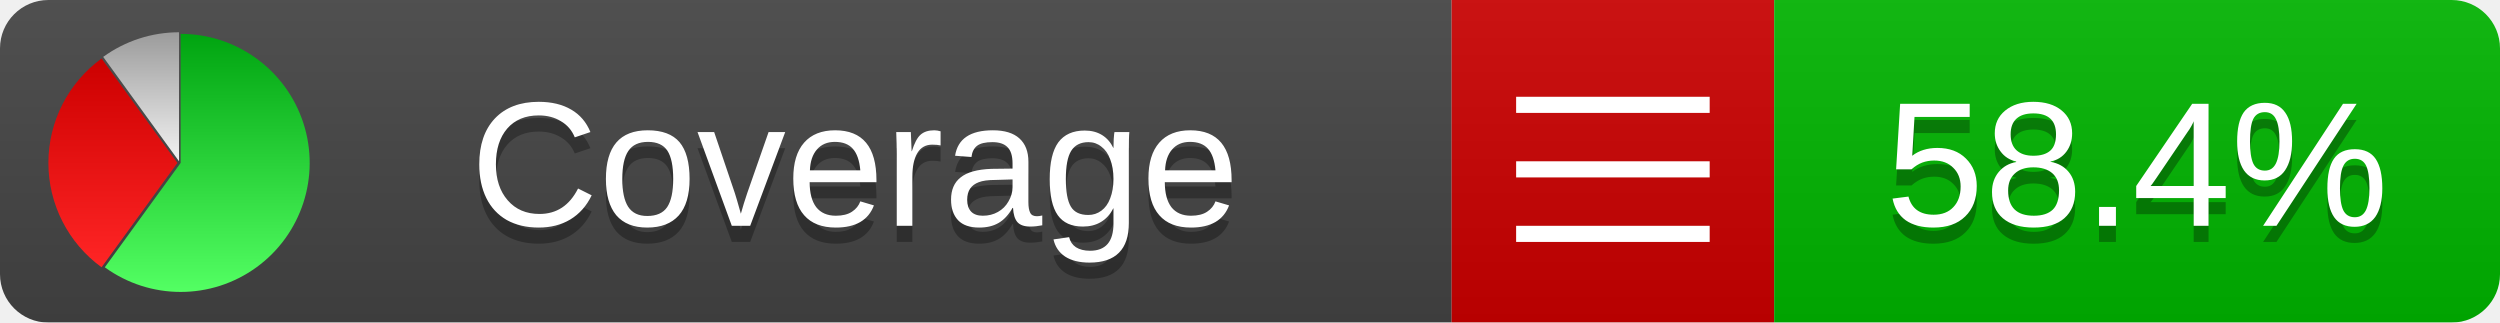
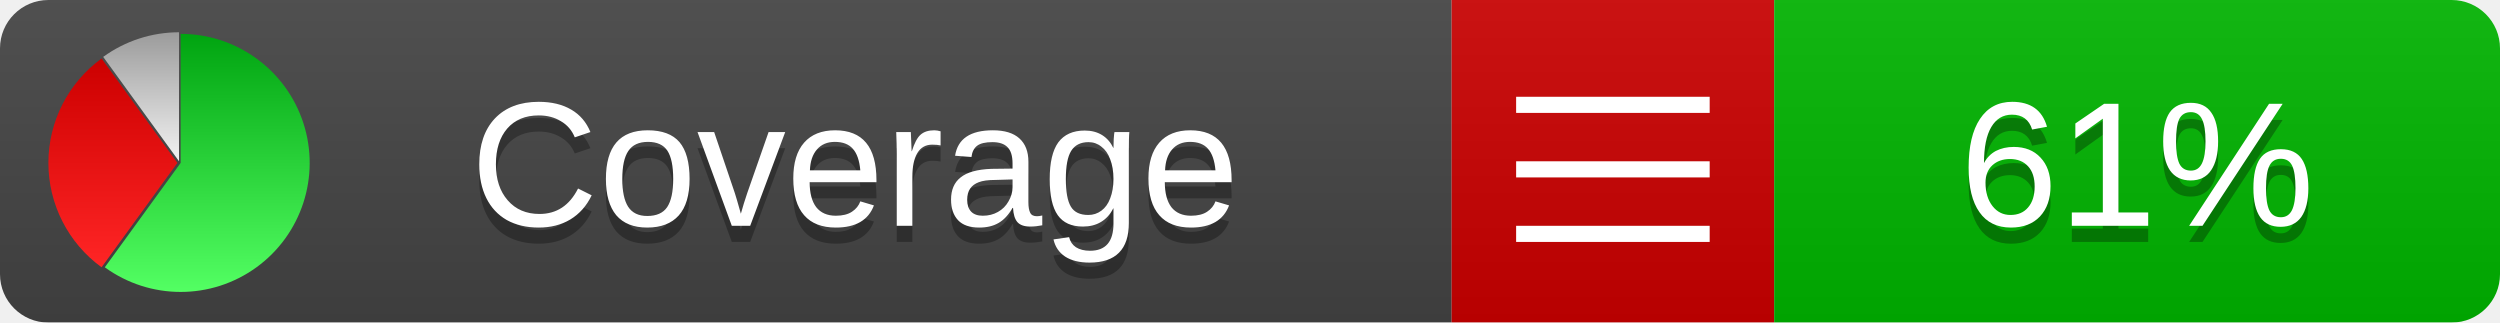
<svg xmlns="http://www.w3.org/2000/svg" xmlns:xlink="http://www.w3.org/1999/xlink" width="155" height="20">
  <style type="text/css">
          
            @keyframes fadeout {
              0 % { visibility: visible; opacity: 1; }
              40% { visibility: visible; opacity: 1; }
              50% { visibility: hidden; opacity: 0; }
              90% { visibility: hidden; opacity: 0; }
              100% { visibility: visible; opacity: 1; }
            }
            @keyframes fadein {
              0% { visibility: hidden; opacity: 0; }
              40% { visibility: hidden; opacity: 0; }
              50% { visibility: visible; opacity: 1; }
              90% { visibility: visible; opacity: 1; }
              100% { visibility: hidden; opacity: 0; }
            }
            .linecoverage {
                animation-duration: 10s;
                animation-name: fadeout;
                animation-iteration-count: infinite;
            }
            .branchcoverage {
                animation-duration: 10s;
                animation-name: fadein;
                animation-iteration-count: infinite;
            }
          
    </style>
  <defs>
    <linearGradient id="gradient" x2="0" y2="100%">
      <stop offset="0" stop-color="#bbb" stop-opacity=".1" />
      <stop offset="1" stop-opacity=".1" />
    </linearGradient>
    <linearGradient id="green" x2="0" y2="100%">
      <stop offset="0" stop-color="#00A410" />
      <stop offset="1" stop-color="#53FF63" />
    </linearGradient>
    <linearGradient id="red" x2="0" y2="100%">
      <stop offset="0" stop-color="#C00" />
      <stop offset="1" stop-color="#FF2525" />
    </linearGradient>
    <linearGradient id="gray" x2="0" y2="100%">
      <stop offset="0" stop-color="#9B9B9B" />
      <stop offset="1" stop-color="#F3F3F3" />
    </linearGradient>
    <mask id="mask">
      <rect width="155" height="20" rx="3" fill="#fff" />
    </mask>
    <g id="icon">
      <path style="fill:url(#green);" d="M205,202.5 l0,-200 a200,200 0 1,1 -117.558,361.803 z" />
      <path style="fill:url(#red);" d="M200,202.5 l-117.558,161.803 a200,200 0 0,1 0,-323.607 z" />
      <path style="fill:url(#gray);" d="M202.5,200 l-117.558,-161.803 a200,200 0 0,1 117.558,-38.196 z" />
    </g>
  </defs>
  <g mask="url(#mask)">
    <rect x="0" y="0" width="90" height="20" fill="#444" />
    <rect x="90" y="0" width="20" height="20" fill="#c00" />
    <rect x="110" y="0" width="45" height="20" fill="#00B600" />
    <rect x="0" y="0" width="155" height="20" fill="url(#gradient)" />
  </g>
  <g>
    <path class="" stroke="#fff" d="M94 6.5 h12 M94 10.5 h12 M94 14.5 h12" />
  </g>
  <g fill="#fff" text-anchor="middle" font-family="Verdana,Arial,Geneva,sans-serif" font-size="11">
    <a xlink:href="https://github.com/danielpalme/ReportGenerator" target="_top">
      <use xlink:href="#icon" transform="translate(3,2) scale(.04)" />
    </a>
    <text x="53" y="15" fill="#010101" fill-opacity=".3">Coverage</text>
    <text x="53" y="14" fill="#fff">Coverage</text>
-     <text class="" x="132.5" y="15" fill="#010101" fill-opacity=".3">58.4%</text>
-     <text class="" x="132.5" y="14">58.4%</text>
+     <text class="" x="132.5" y="15" fill="#010101" fill-opacity=".3">61%</text>
+     <text class="" x="132.5" y="14">61%</text>
  </g>
  <g>
    <rect class="" x="90" y="0" width="65" height="20" fill-opacity="0" />
  </g>
</svg>
